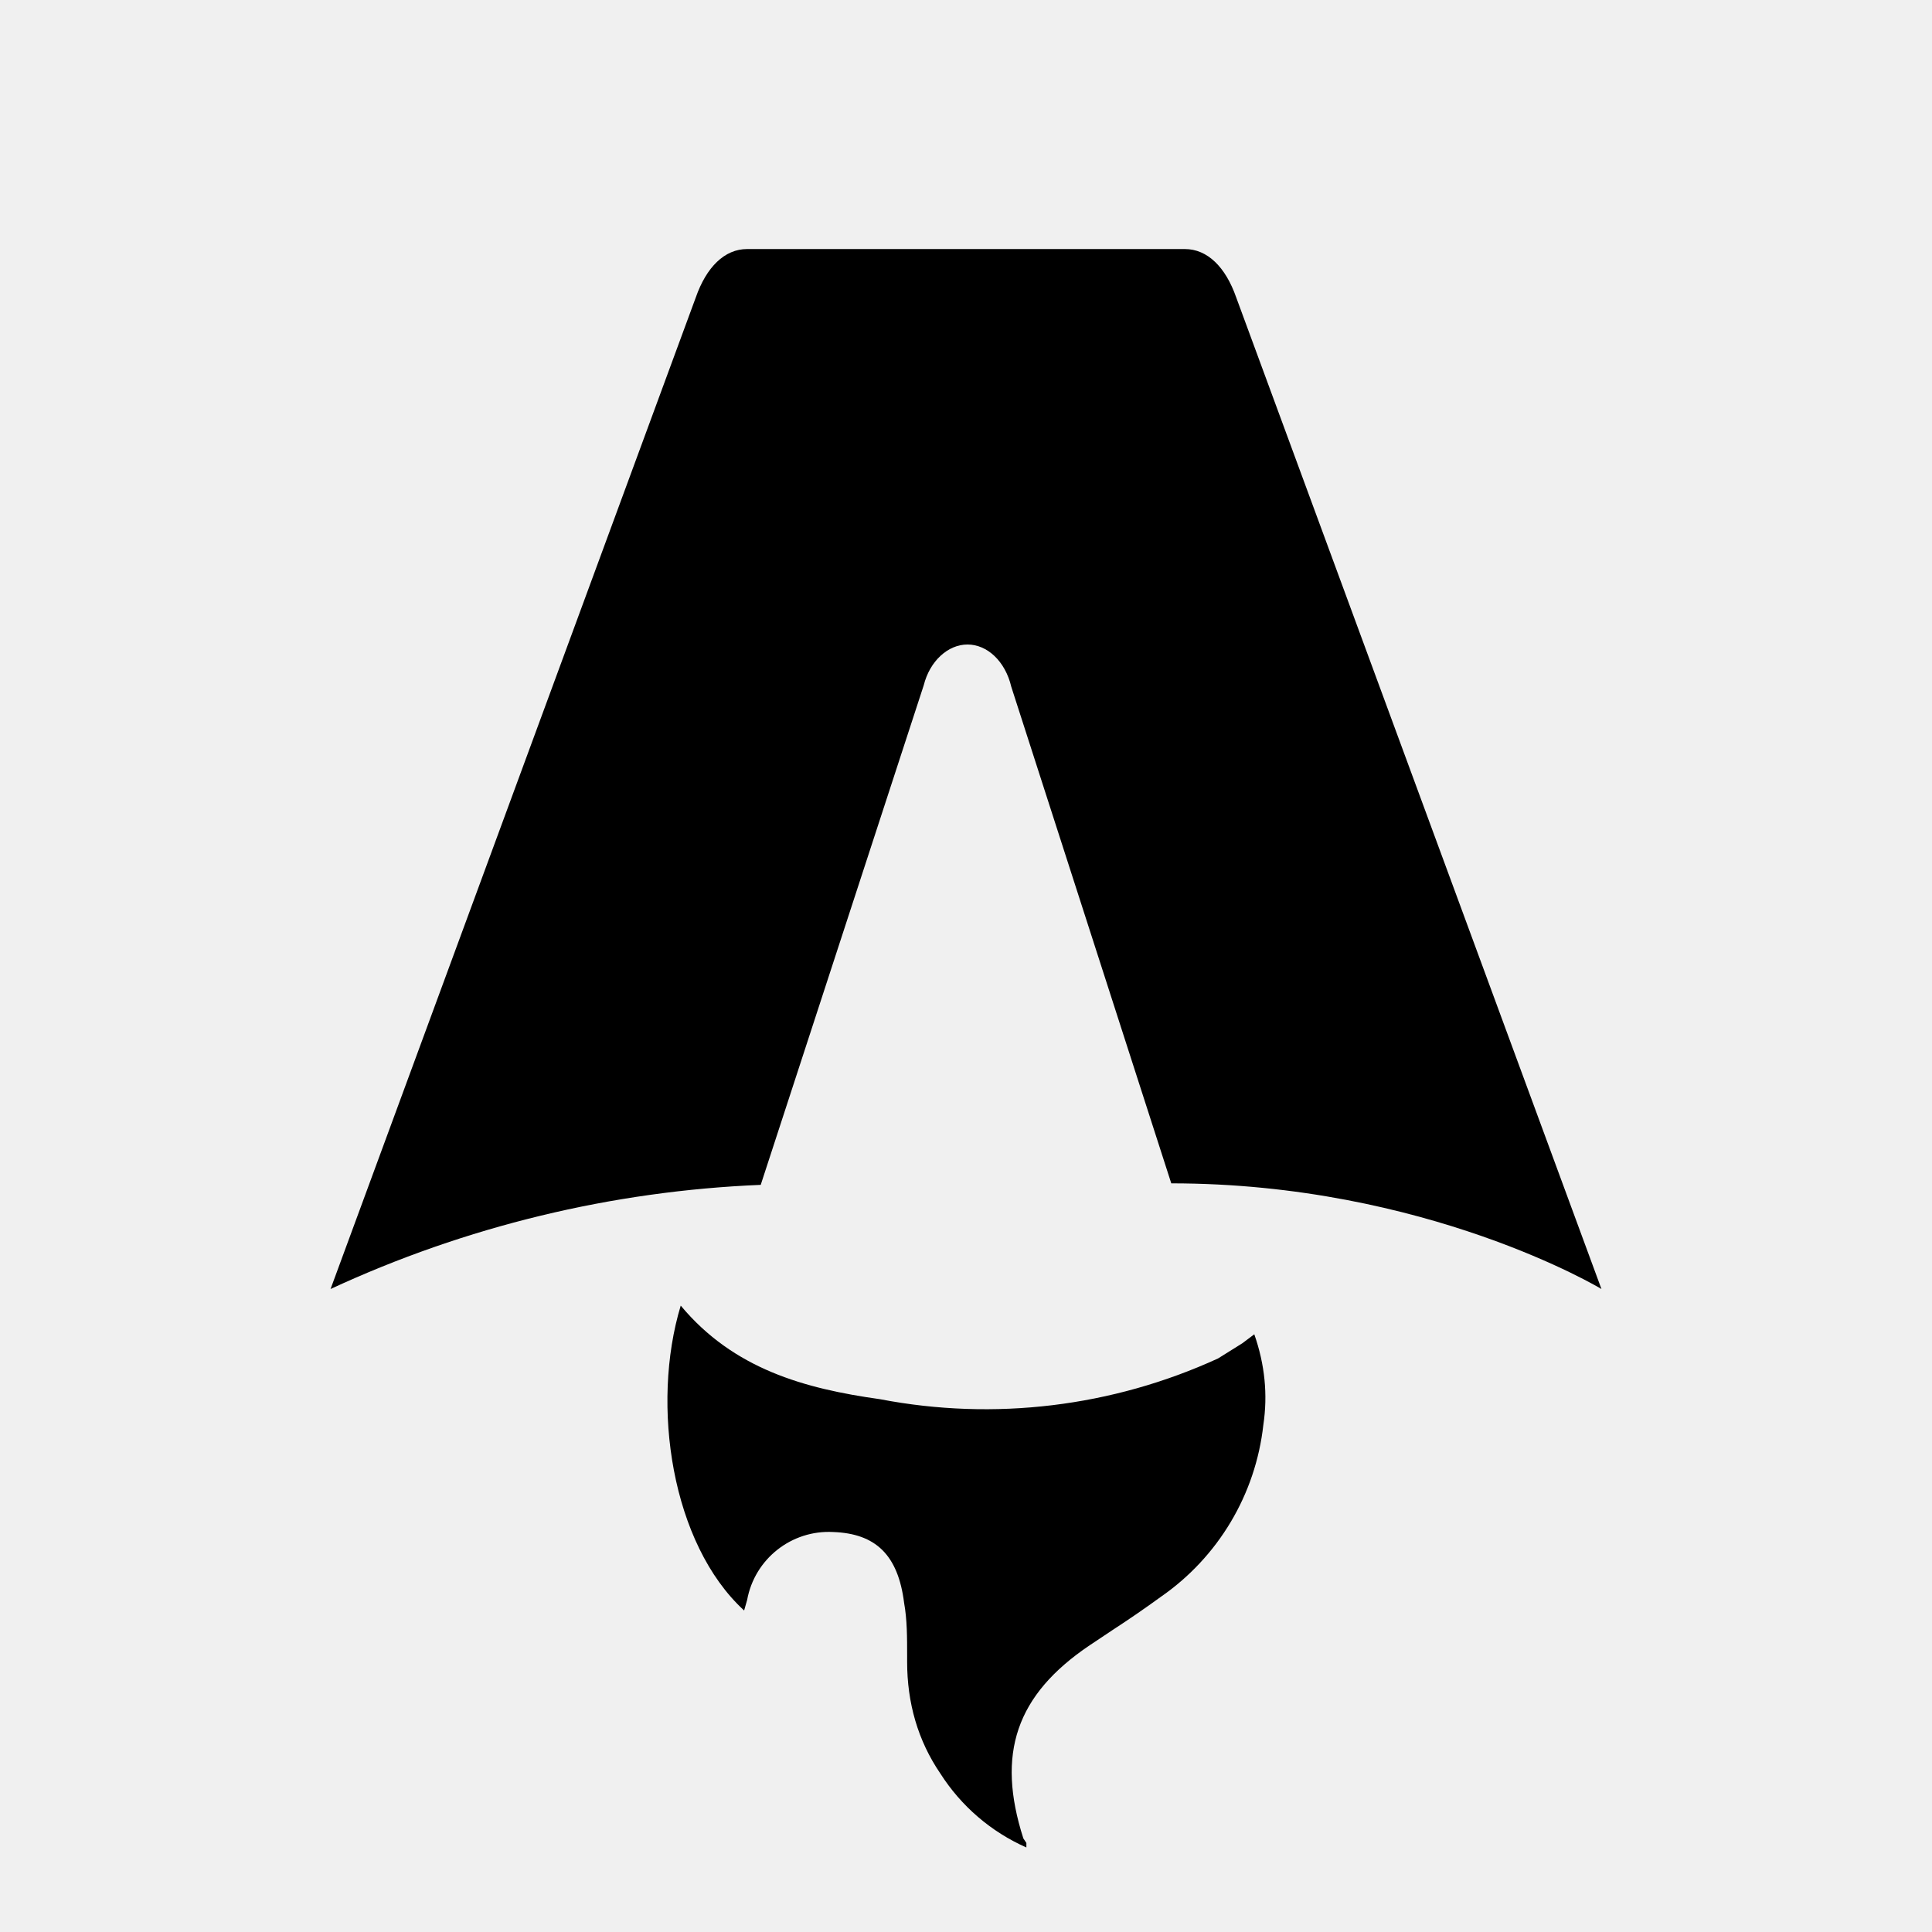
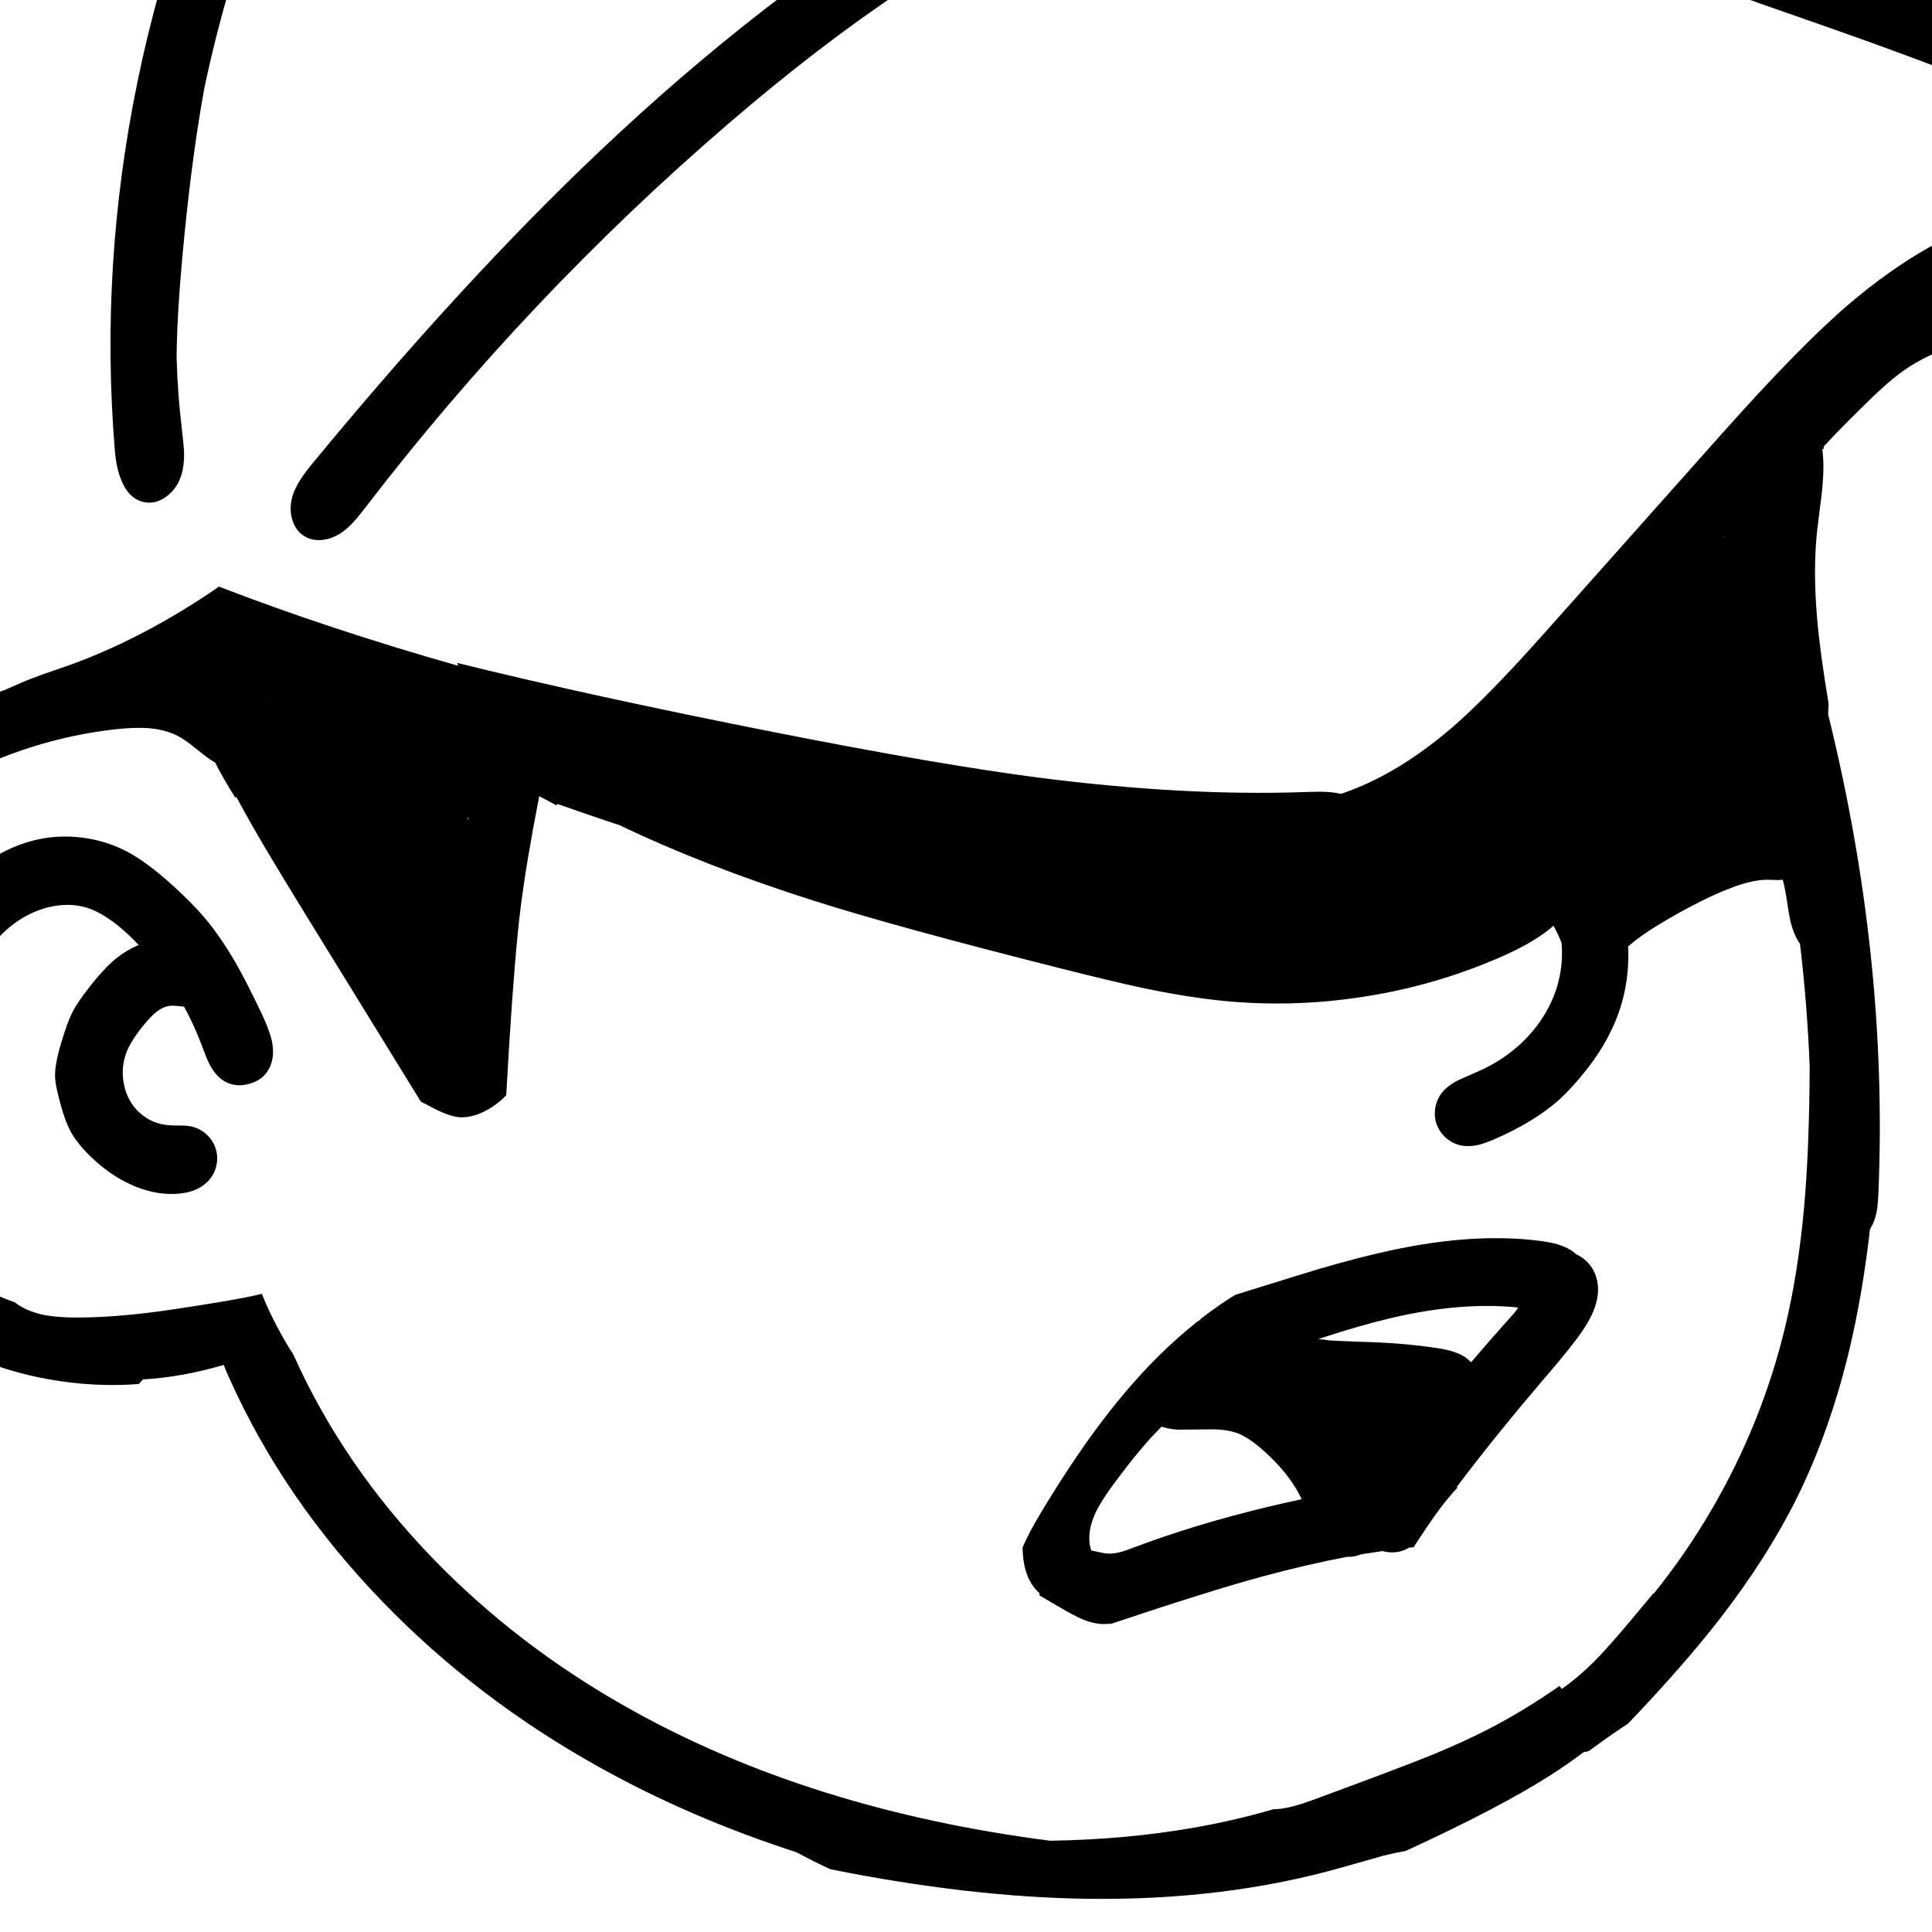
- <svg xmlns="http://www.w3.org/2000/svg" fill="none" viewBox="0 0 128 128">
-   <path d="M50.4 78.5a75.1 75.1 0 0 0-28.5 6.9l24.2-65.7c.7-2 1.9-3.2 3.4-3.2h29c1.5 0 2.7 1.2 3.4 3.2l24.2 65.7s-11.6-7-28.5-7L67 45.5c-.4-1.7-1.6-2.8-2.9-2.8-1.3 0-2.5 1.1-2.9 2.7L50.4 78.5Zm-1.1 28.2Zm-4.2-20.2c-2 6.6-.6 15.8 4.2 20.2a17.5 17.5 0 0 1 .2-.7 5.5 5.5 0 0 1 5.7-4.5c2.8.1 4.3 1.5 4.7 4.7.2 1.1.2 2.3.2 3.5v.4c0 2.7.7 5.2 2.2 7.4a13 13 0 0 0 5.7 4.9v-.3l-.2-.3c-1.8-5.6-.5-9.5 4.4-12.8l1.5-1a73 73 0 0 0 3.2-2.2 16 16 0 0 0 6.8-11.4c.3-2 .1-4-.6-6l-.8.6-1.6 1a37 37 0 0 1-22.4 2.7c-5-.7-9.7-2-13.2-6.2Z" />
-   <style>
-         path { fill: #000; }
-         @media (prefers-color-scheme: dark) {
-             path { fill: #FFF; }
-         }
-     </style>
+ <svg xmlns="http://www.w3.org/2000/svg" version="1.1" width="934" height="934">
+   <svg version="1.1" width="934" height="934">
+     <svg width="934" height="934" viewBox="0 0 934 934" fill="none">
+       <g clip-path="url(#clip0_340_197)">
+         <rect width="934" height="934" fill="white" />
+         <rect width="934" height="934" fill="white" />
+         <path d="M594.587 -307.528C590.989 -308.592 587.063 -309.72 582.81 -310.912C578.38 -312.709 572.735 -314.785 565.874 -317.142C559.1 -319.5 553.968 -321.115 550.478 -321.987C549.436 -322.254 548.05 -322.587 546.322 -322.986C537.025 -326.024 531.816 -327.742 530.695 -328.139C527.564 -329.267 525.717 -329.908 525.152 -330.062C523.048 -330.728 521.149 -331.138 519.456 -331.292C517.687 -331.493 516.044 -331.493 514.529 -331.292C479.149 -339.677 441.404 -345.393 401.293 -348.442C398.525 -350.039 395.599 -350.705 392.517 -350.441C391.076 -350.297 389.587 -349.938 388.052 -349.365C297.699 -354.986 216.435 -346.116 144.26 -322.756C86.576 -304.042 33.615 -275.741 -14.625 -237.853C-63.225 -199.657 -103.023 -154.847 -134.02 -103.423C-165.325 -51.589 -186.212 4.628 -196.681 65.229C-203.858 106.613 -205.757 147.501 -202.377 187.893C-201.874 189.615 -201.592 191.614 -201.531 193.891C-201.511 194.697 -201.511 195.646 -201.531 196.737C-201.262 199.025 -201.006 201.306 -200.761 203.581C-200.954 204.026 -201.134 204.488 -201.3 204.965C-201.169 206.094 -200.963 207.479 -200.684 209.118C-200.273 211.631 -200.017 213.476 -199.914 214.655C-199.658 216.911 -199.529 220.346 -199.529 224.961C-199.499 225.602 -199.447 226.32 -199.375 227.114C-196.515 239.437 -193.82 250.127 -191.292 259.183C-187.392 273.026 -183.158 285.613 -178.591 296.944C-174.926 305.974 -170.82 314.767 -166.274 323.322C-166.345 324.813 -166.191 326.275 -165.812 327.706C-165.402 329.295 -164.683 331.064 -163.657 333.012C-163.041 334.191 -162.066 335.883 -160.732 338.088C-159.911 339.575 -158.705 342.087 -157.114 345.624C-155.625 348.906 -154.368 351.392 -153.342 353.084C-151.956 355.34 -150.006 358.057 -147.491 361.236C-143.796 365.748 -141.692 368.363 -141.179 369.08C-139.793 370.977 -137.766 373.797 -135.098 377.54C-132.942 380.309 -129.914 383.564 -126.014 387.307C-119.958 393.049 -116.751 396.125 -116.392 396.535C-115.006 397.971 -112.953 400.15 -110.233 403.072C-108.206 405.097 -106.308 406.764 -104.537 408.071C-109.389 416.178 -113.161 424.535 -115.853 433.142C-119.343 444.268 -121.267 456.521 -121.626 469.903C-121.883 481.131 -121.062 493.589 -119.163 507.278C-116.187 528.35 -111.593 546.577 -105.384 561.958C-97.788 580.876 -86.96 598.026 -72.899 613.407C-58.837 628.839 -42.748 641.221 -24.633 650.552C-6.466 659.883 12.959 665.805 33.641 668.317C44.94 669.662 56.102 669.918 67.126 669.086C67.792 668.353 68.459 667.61 69.128 666.856C81.443 666.167 94.272 663.885 107.618 660.011C107.807 659.957 107.987 659.906 108.156 659.858C108.902 661.867 109.928 664.276 111.235 667.087C128.787 706.001 153.42 741.812 185.135 774.523C215.26 805.644 250.003 832.176 289.365 854.119C318.934 870.617 350.803 884.383 384.973 895.417C391.055 898.66 396.52 901.402 401.37 903.646C446.061 912.622 487.424 917.39 525.46 917.95C570.159 918.566 611.42 913.464 649.243 902.646C653.605 901.416 660.122 899.57 668.795 897.109C672.513 896.174 676.002 895.431 679.264 894.879C679.383 894.867 679.486 894.842 679.572 894.802C709.851 880.908 733.304 868.629 749.931 857.965C755.47 854.399 760.73 850.734 765.712 846.967C766.463 846.929 767.207 846.8 767.944 846.583C769.024 845.84 769.999 845.148 770.87 844.506C776.675 840.27 782.089 836.501 787.112 833.201C804.827 814.694 819.659 797.749 831.606 782.367C846.899 762.577 859.293 743.094 868.787 723.919C879.308 702.591 887.698 678.904 893.959 652.859C898.273 634.799 901.635 615.214 904.044 594.104C904.147 593.966 904.25 593.812 904.351 593.643C905.788 591.335 906.789 588.541 907.354 585.26C907.713 583.055 907.97 580.005 908.123 576.108C911.246 500.496 903.137 423.591 883.798 345.394C883.807 343.637 883.884 341.919 884.029 340.241C881.228 323.486 879.381 309.823 878.487 299.251C877.101 283.511 877.101 269.207 878.487 256.338C879.513 248.391 880.257 242.444 880.719 238.496C881.489 231.523 881.694 225.576 881.335 220.654C881.244 219.49 881.116 218.362 880.95 217.27C881.166 217.175 881.371 217.073 881.566 216.963L881.643 216.347C881.681 216.167 881.707 215.962 881.72 215.732C882.01 215.465 882.292 215.183 882.566 214.886C886.261 210.836 891.983 204.991 899.733 197.352C907.841 189.251 914.487 183.33 919.67 179.587C927.957 173.705 936.912 169.476 946.536 166.898C949.13 167.303 951.388 167.893 953.31 168.666C954.714 169.263 955.997 169.955 957.159 170.743C969.585 173.704 984.904 176.729 1003.12 179.818C1031.6 184.637 1051.3 188.328 1062.24 190.892C1067.32 192.071 1074.94 193.917 1085.1 196.429C1093.98 198.429 1101.7 199.659 1108.27 200.12C1110.07 200.256 1111.76 200.307 1113.35 200.274C1116.39 202.596 1119.63 203.621 1123.05 203.35C1126.59 203.043 1129.7 201.351 1132.36 198.275C1134.83 195.352 1136.29 191.969 1136.75 188.123C1137.18 184.402 1136.61 180.173 1135.06 175.434C1137.87 170.059 1138.67 162.523 1137.44 152.824C1135.75 139.186 1132.52 127.035 1127.74 116.371C1122.48 104.688 1115.55 95.28 1106.96 88.147C1105.88 86.25 1104.55 84.353 1102.96 82.456C1099.26 78.098 1093.9 73.561 1086.87 68.844C1063.98 53.36 1037.58 38.902 1007.66 25.47C985.282 15.421 957.108 4.346 923.134 -7.753C884.747 -21.032 856.034 -31.158 836.995 -38.131C819.998 -44.346 804.294 -50.448 789.883 -56.434C789.945 -59.082 789.612 -61.953 788.883 -65.047C788.37 -67.355 787.446 -70.508 786.112 -74.507L771.178 -119.65C769.741 -124.059 768.432 -127.392 767.252 -129.648C765.455 -133.185 763.274 -135.877 760.708 -137.723C760.364 -137.971 760.005 -138.201 759.631 -138.415C746.922 -163.58 731.577 -187.19 713.597 -209.244C695.173 -231.854 674.543 -252.106 651.706 -269.999C634.076 -283.825 615.037 -296.335 594.587 -307.528ZM589.584 -272.998V-273.075C594.885 -269.91 600.068 -266.654 605.134 -263.308C631.768 -245.723 655.786 -224.881 677.186 -200.784C698.586 -176.688 716.445 -150.412 730.764 -121.957C732.278 -118.953 733.843 -116.261 735.459 -113.882C736.415 -111.299 738.186 -107.274 740.771 -101.808C744.973 -92.819 748.155 -83.616 750.316 -74.199C747.251 -75.651 744.864 -76.703 743.157 -77.352C739.462 -78.737 736.075 -79.506 732.996 -79.659C729.301 -79.864 725.863 -79.172 722.681 -77.583C721.019 -76.753 719.608 -75.779 718.447 -74.661C718.066 -73.488 717.604 -72.334 717.061 -71.2C716.404 -69.857 715.66 -68.601 714.829 -67.431C714.572 -65.434 714.751 -63.357 715.368 -61.202C716.24 -58.177 717.78 -55.46 719.986 -53.05C721.885 -50.999 724.323 -49.077 727.299 -47.282C729.25 -46.154 732.072 -44.745 735.767 -43.053C755.884 -33.824 779.209 -24.288 805.741 -14.444C818.725 -9.625 842.512 -1.191 877.101 10.858C938.838 32.391 985.641 51.028 1017.51 66.767C1032.86 74.407 1045.81 81.661 1056.39 88.531C1059.46 90.582 1061.83 92.3 1063.47 93.684C1065.88 95.735 1067.8 97.837 1069.24 99.99C1070.06 101.272 1071.34 103.861 1073.09 107.758C1073.75 109.208 1074.39 110.49 1075.01 111.603C1070.81 109.519 1066.48 107.647 1062 105.989C1047.43 100.554 1032.03 97.683 1015.82 97.376C1000.01 97.068 984.435 99.196 969.091 103.759C944.098 111.244 919.157 125.548 894.267 146.672C878.512 160.053 857.856 181.099 832.299 209.811L747.006 305.634C728.531 326.398 713.623 341.677 702.281 351.469C684.371 366.901 666.46 377.643 648.55 383.692C648.439 383.726 648.311 383.752 648.165 383.769C646.141 383.306 643.909 382.999 641.468 382.846C639.004 382.693 635.309 382.718 630.383 382.923C591.688 384.256 548.913 381.924 502.059 375.925C469.419 371.67 427.03 364.389 374.889 354.084C315.352 342.342 264.058 331.14 221.008 320.477C221.181 320.953 221.335 321.414 221.47 321.861C180.01 310.088 141.443 297.322 105.77 283.562C104.464 284.565 102.821 285.719 100.843 287.023C78.058 302.148 55.477 313.709 33.102 321.707C27.97 323.502 24.121 324.834 21.555 325.706C17.039 327.295 13.267 328.757 10.239 330.09C5.261 332.294 2.618 333.448 2.31 333.55C-0.718 334.73 -3.463 335.345 -5.927 335.396C-6.567 335.415 -7.209 335.39 -7.851 335.319C-30.578 343.966 -49.745 354.092 -65.355 365.697C-72.043 370.686 -78.201 375.993 -83.83 381.616C-86.806 379.616 -89.013 378.104 -90.45 377.079C-93.786 374.72 -97.198 371.644 -100.688 367.85C-102.69 365.697 -105.692 362.185 -109.695 357.314C-114.108 351.879 -117.418 347.675 -119.625 344.702C-122.271 341.047 -124.555 337.561 -126.476 334.242C-126.399 334.155 -126.348 334.052 -126.322 333.935C-126.465 333.686 -126.619 333.43 -126.784 333.166C-128.17 330.91 -129.812 327.526 -131.711 323.014L-138.408 306.864C-150.269 283.299 -159.044 258.587 -164.735 232.728C-164.342 232.447 -163.957 232.165 -163.58 231.882C-172.848 179.557 -172.925 126.621 -163.811 73.074C-154.317 17.343 -135.637 -34.491 -107.77 -82.428C-79.852 -130.314 -43.98 -172.176 -0.153 -208.014C43.673 -243.851 91.837 -270.665 144.337 -288.456C190.319 -304.093 241.638 -313.271 298.295 -315.988C299.321 -313.572 300.989 -311.111 303.298 -308.605C269.008 -293.211 237.011 -270.498 207.305 -240.467C176.77 -209.603 149.956 -172.407 126.862 -128.878C98.842 -76.07 78.725 -20.007 66.511 39.312C54.297 98.58 50.627 158.002 55.503 217.578C56.016 223.987 57.248 229.267 59.198 233.42C61.712 238.855 65.305 241.982 69.975 242.803C73.721 243.469 77.313 242.469 80.752 239.803C83.985 237.291 86.243 234.061 87.526 230.113C88.604 226.832 89.091 222.961 88.989 218.501C88.886 216.399 88.501 212.451 87.834 206.657C86.522 195.748 85.701 184.417 85.371 172.665C85.395 171.096 85.421 169.507 85.448 167.897C85.653 156.567 86.525 142.339 88.065 125.215C90.785 95.017 94.197 68.382 98.303 45.311C98.456 44.454 98.61 43.583 98.765 42.696C107.563 1.056 120.034 -38.268 136.177 -75.276C139.441 -82.773 142.828 -90.13 146.338 -97.347C163.627 -130.061 185.463 -162.823 211.847 -195.632C221.836 -207.993 231.535 -219.067 240.945 -228.855C270.393 -256.64 300.697 -275.148 331.858 -284.38C334.667 -285.21 337.207 -286.056 339.479 -286.918C347.064 -284.834 354.66 -284.065 362.264 -284.611C372.682 -285.329 382.33 -288.533 391.209 -294.224C399.317 -299.453 405.552 -305.965 409.915 -313.758C452.253 -310.169 491.076 -303.709 526.384 -294.378C548.708 -288.43 569.774 -281.304 589.584 -272.998ZM511.758 467.903C529.207 472.312 542.473 475.491 551.556 477.439C566.336 480.567 579.756 482.72 591.816 483.899C614.14 486.053 636.515 485.386 658.942 481.9C672.823 479.774 686.345 476.621 699.51 472.441C706.905 470.092 714.167 467.426 721.295 464.442C722.055 464.138 722.8 463.83 723.527 463.519C732.303 459.777 739.488 455.983 745.082 452.138C747.224 450.671 749.2 449.133 751.009 447.523C752.588 450.402 753.897 453.196 754.935 455.906C754.932 455.974 754.932 456.025 754.935 456.06C755.653 464.929 754.37 473.492 751.086 481.746C747.853 489.693 743.003 496.871 736.537 503.279C730.276 509.38 723.066 514.225 714.906 517.814C708.234 520.788 704.873 522.275 704.822 522.275C701.127 524.172 698.381 526.376 696.585 528.889C694.994 531.196 694.045 533.759 693.737 536.579C693.429 539.45 693.839 542.116 694.968 544.577C696.097 547.141 697.816 549.268 700.126 550.96C702.435 552.652 704.95 553.652 707.67 553.96C709.979 554.267 712.52 554.062 715.291 553.344C717.241 552.832 719.704 551.934 722.681 550.653C735.511 545.064 745.98 538.63 754.088 531.35C758.194 527.556 762.453 522.864 766.867 517.276C771.588 511.226 775.309 505.458 778.029 499.972C784.77 486.88 787.798 472.729 787.112 457.521C787.451 457.236 787.785 456.954 788.113 456.675C791.192 454.06 795.246 451.163 800.276 447.985C807.614 443.473 814.825 439.448 821.907 435.911C827.655 432.988 833.146 430.579 838.38 428.682C844.436 426.477 849.696 425.349 854.161 425.298C855.393 425.298 857.215 425.349 859.627 425.452C860.415 425.432 861.159 425.381 861.859 425.298C862.065 426.077 862.244 426.795 862.398 427.451C862.86 429.399 863.399 432.373 864.014 436.372C864.579 440.371 865.092 443.345 865.554 445.293C866.601 449.731 868.141 453.371 870.173 456.214C872.544 476.102 874.109 495.995 874.868 515.892C874.854 518.859 874.828 521.858 874.791 524.89C874.535 547.243 873.662 566.803 872.174 583.568C870.275 604.589 867.222 623.892 863.014 641.477C855.572 672.444 843.743 701.848 827.526 729.687C819.147 744.053 809.833 757.588 799.583 770.293C799.504 770.321 799.402 770.321 799.275 770.293L788.113 783.674C781.544 791.467 776.489 797.21 772.948 800.901C767.046 807.053 761.299 812.078 755.705 815.974C755.456 816.153 755.199 816.332 754.935 816.513C754.668 815.992 754.334 815.505 753.934 815.052C742.555 822.986 731.265 829.856 720.063 835.662C712.058 839.815 702.82 844.045 692.351 848.351C686.193 850.864 676.699 854.529 663.869 859.349L634.232 870.346C627.355 872.807 622.069 874.191 618.374 874.499C617.431 874.591 616.507 874.642 615.603 874.653C603.34 878.246 590.664 881.194 577.575 883.497C555.638 887.362 532.339 889.489 507.678 889.88C430.366 879.943 362.65 858.717 304.53 826.203C268.453 806.054 236.635 781.726 209.076 753.22C180.125 723.222 157.698 690.409 141.796 654.782C140.233 652.475 138.591 649.784 136.87 646.707C132.389 638.744 128.977 631.669 126.631 625.481C121.645 626.71 114.794 628.043 106.078 629.48C90.887 631.992 79.238 633.736 71.129 634.71C58.197 636.248 46.47 636.991 35.95 636.94C30.356 636.889 25.635 636.504 21.786 635.786C16.705 634.812 12.369 633.146 8.776 630.788C8.27 630.453 7.756 630.068 7.237 629.634C-13.316 622.331 -31.099 610.795 -46.11 595.027C-61.454 578.877 -72.924 559.522 -80.519 536.964C-87.807 515.379 -90.835 492.948 -89.603 469.672C-88.679 452.958 -85.472 439.192 -79.981 428.374C-73.976 416.633 -63.584 405.2 -48.804 394.075C-33.614 382.641 -17.089 373.387 0.77 366.312C18.681 359.237 37.079 354.648 55.965 352.546C62.072 351.879 67.306 351.7 71.668 352.007C77.416 352.469 82.368 353.828 86.525 356.083C88.578 357.211 91.067 358.955 93.992 361.313C97.636 364.235 100.048 366.107 101.228 366.927C102.176 367.559 103.1 368.123 103.999 368.619C106.463 373.544 109.722 379.235 113.776 385.692C113.935 385.542 114.089 385.388 114.238 385.23C116.838 390.097 119.609 395.095 122.551 400.227C127.837 409.455 136.125 423.247 147.416 441.602L203.457 532.58C204.533 533.1 205.637 533.664 206.767 534.272C213.489 537.963 218.647 539.912 222.239 540.117C227.063 540.373 232.195 538.784 237.635 535.349C240.403 533.534 242.764 531.586 244.717 529.504L246.18 504.817C248.027 475.286 249.875 453.189 251.722 438.525C253.467 424.58 256.393 407.02 260.498 385.846C260.557 385.539 260.608 385.231 260.652 384.923C263.493 386.362 266.29 387.849 269.043 389.383C269.142 389.143 269.244 388.887 269.351 388.614C279.632 392.249 289.742 395.71 299.68 398.996C327.296 412.217 358.55 424.368 393.441 435.449C419.87 443.858 459.31 454.675 511.758 467.903ZM833.3 259.414C833.385 259.437 833.462 259.463 833.531 259.491C833.475 259.514 833.424 259.539 833.377 259.568C833.252 259.645 833.123 259.722 832.992 259.799C833.11 259.671 833.213 259.543 833.3 259.414ZM128.633 338.857C128.669 338.898 128.695 338.924 128.71 338.934C128.755 339.085 128.781 339.239 128.787 339.395C128.743 339.222 128.692 339.042 128.633 338.857ZM226.473 395.92C226.441 396.106 226.39 396.286 226.319 396.459C226.264 396.063 226.212 395.704 226.165 395.382C226.303 395.359 226.431 395.333 226.55 395.305C226.533 395.51 226.508 395.716 226.473 395.92ZM770.87 632.403C773.076 626.25 773.128 620.662 771.024 615.637C769.484 611.946 766.867 609.049 763.172 606.947C762.765 606.721 762.354 606.516 761.94 606.332C761.717 606.116 761.486 605.911 761.247 605.717C759.143 603.973 756.475 602.615 753.241 601.641C750.932 600.923 747.956 600.333 744.312 599.872C723.22 597.154 699.228 598.693 672.336 604.486C662.124 606.691 650.449 609.716 637.311 613.561C633.513 614.689 621.966 618.252 602.67 624.251C600.579 624.886 598.655 625.501 596.897 626.096C591.383 629.574 585.918 633.394 580.5 637.555C580.416 637.758 580.313 637.937 580.192 638.093C579.784 638.361 579.348 638.618 578.884 638.863C572.331 644.064 565.891 649.806 559.562 656.089C549.349 666.292 539.342 678.058 529.54 691.389C521.38 702.463 512.836 715.383 503.906 730.149C499.518 737.36 496.337 743.359 494.361 748.144C494.449 754.456 495.552 759.711 497.671 763.91C498.955 766.385 500.572 768.487 502.52 770.216C502.521 770.6 502.521 770.959 502.52 771.293L513.451 777.676C517.608 780.085 520.841 781.777 523.151 782.752C526.846 784.29 530.31 785.084 533.543 785.136C534.053 785.136 535.285 785.084 537.238 784.982C568.748 774.42 592.997 766.832 609.983 762.218C624.447 758.292 638.252 755.088 651.398 752.605C653.02 752.716 654.662 752.511 656.325 751.99C656.833 751.85 657.32 751.671 657.787 751.451C661.398 750.875 664.94 750.337 668.41 749.836C669.639 750.2 670.921 750.405 672.259 750.452C675.236 750.605 677.956 749.99 680.419 748.606C680.614 748.501 680.793 748.373 680.958 748.221C681.789 748.168 682.61 748.091 683.421 747.991C684.181 746.741 685.053 745.382 686.039 743.915C690.298 737.455 693.685 732.558 696.2 729.226C699.012 725.467 701.809 722.134 704.591 719.228C704.48 719.126 704.351 719.024 704.206 718.921C711.461 709.262 719.416 699.137 728.069 688.543C731.662 684.083 737.153 677.494 744.543 668.779C748.597 664.062 751.599 660.524 753.549 658.166C756.988 654.064 759.887 650.424 762.248 647.245C766.508 641.554 769.381 636.607 770.87 632.403ZM733.92 632.095C733.739 632.432 733.534 632.765 733.304 633.095C732.534 634.223 731.328 635.658 729.686 637.401C723.404 644.389 717.22 651.465 711.134 658.627C710.57 657.964 709.929 657.349 709.209 656.781C706.284 654.423 701.64 652.757 695.276 651.783C684.037 650.039 671.182 648.988 656.71 648.629C649.627 648.373 645.034 648.168 642.93 648.014C640.73 647.735 638.882 647.504 637.388 647.322C637.937 647.143 638.476 646.964 639.004 646.784C651.783 642.631 662.971 639.427 672.567 637.171C695.139 631.891 715.59 630.199 733.92 632.095ZM537.854 718.151C543.396 710.666 548.041 704.719 551.787 700.31C555.086 696.412 558.344 692.875 561.563 689.697C563.926 690.499 566.62 690.986 569.646 691.158L584.349 691.004C590.2 690.902 594.947 691.568 598.59 693.004C601.926 694.337 605.698 696.823 609.906 700.463C618.798 708.162 625.264 716.263 629.305 724.765C623.551 726.003 618.009 727.259 612.678 728.534C589.276 734.173 567.799 740.685 548.246 748.067C545.321 749.195 543.268 749.913 542.088 750.221C539.727 750.887 537.572 751.169 535.621 751.067C534.441 751.015 532.671 750.708 530.31 750.144C529.272 749.891 528.349 749.685 527.539 749.529C527.242 748.53 527.036 747.761 526.923 747.221C526.102 742.556 526.897 737.48 529.309 731.994C531.003 728.252 533.851 723.637 537.854 718.151ZM-50.575 431.912L-50.652 430.374C-50.857 429.605 -51.165 429.015 -51.575 428.605V433.911C-51.249 433.257 -50.915 432.59 -50.575 431.912ZM38.952 404.841C31.305 403.97 23.838 404.431 16.551 406.225C-1.667 410.737 -18.603 423.298 -34.255 443.909C-40.619 452.317 -46.238 461.135 -51.114 470.364C-52.55 473.235 -53.577 475.568 -54.193 477.362C-55.116 480.08 -55.501 482.566 -55.347 484.822C-55.091 488.616 -53.397 491.923 -50.267 494.743C-47.136 497.563 -43.647 498.896 -39.797 498.742C-34.614 498.537 -29.867 495.922 -25.556 490.898C-23.965 489.103 -22.375 486.847 -20.784 484.13C-20.168 483.053 -18.834 480.567 -16.781 476.67C-9.699 463.238 -2.078 453.368 6.082 447.062C11.317 443.063 16.962 440.269 23.017 438.679C29.586 437.039 35.77 437.039 41.569 438.679C47.779 440.525 54.605 444.909 62.046 451.83C63.773 453.461 65.441 455.127 67.049 456.829C63.131 458.492 59.513 460.645 56.195 463.289C52.193 466.57 47.805 471.287 43.032 477.439C39.183 482.361 36.489 486.36 34.949 489.436C33.41 492.461 31.639 497.306 29.638 503.971C27.431 511.252 26.43 516.917 26.635 520.967C26.738 523.326 27.405 526.812 28.637 531.426C30.484 538.707 32.486 544.193 34.641 547.884C36.797 551.576 39.978 555.446 44.187 559.497C50.037 565.085 56.221 569.392 62.739 572.417C70.077 575.852 77.313 577.441 84.447 577.185C91.683 576.929 97.148 574.775 100.843 570.725C102.742 568.674 103.999 566.239 104.615 563.419C105.231 560.599 105.103 557.856 104.23 555.19C103.409 552.575 101.921 550.294 99.766 548.346C97.61 546.397 95.172 545.141 92.453 544.577C91.118 544.27 89.296 544.116 86.987 544.116C84.165 544.116 82.317 544.065 81.445 543.962C76.005 543.501 71.309 541.45 67.357 537.81C63.56 534.323 61.096 529.863 59.967 524.428C58.838 519.096 59.198 513.943 61.045 508.97C62.585 504.869 65.715 500.024 70.436 494.435C72.387 492.128 74.08 490.411 75.517 489.283C77.621 487.591 79.751 486.591 81.906 486.283C83.035 486.13 84.652 486.181 86.756 486.437C87.602 486.531 88.346 486.608 88.989 486.668C92.197 492.503 94.993 498.605 97.379 504.971C99.124 509.688 100.381 512.764 101.151 514.2C102.845 517.584 104.846 520.121 107.156 521.813C110.799 524.531 115.059 525.3 119.934 524.121C124.81 522.941 128.248 520.327 130.249 516.276C132.097 512.585 132.482 508.201 131.404 503.125C130.634 499.69 128.992 495.307 126.477 489.975C121.602 479.721 117.445 471.595 114.007 465.596C108.977 456.88 103.794 449.395 98.457 443.14C94.762 438.833 90.118 434.116 84.524 428.989C75.286 420.53 67.28 414.608 60.506 411.224C53.783 407.84 46.599 405.713 38.952 404.841ZM636.079 -66.124C642.751 -66.124 647.523 -68.175 650.397 -72.276C652.655 -75.455 653.271 -79.249 652.245 -83.658C651.27 -87.811 649.166 -91.246 645.932 -93.964C643.11 -96.322 639.595 -98.168 635.386 -99.501C632.153 -100.475 628.15 -101.244 623.378 -101.808C595.049 -105.141 564.848 -101.449 532.773 -90.734C507.011 -82.172 478.939 -68.636 448.558 -50.128C394.929 -17.418 341.814 23.88 289.211 73.766C245.846 114.884 200.069 164.642 151.881 223.038C149.007 226.524 146.903 229.293 145.568 231.344C143.413 234.574 141.95 237.701 141.18 240.726C140.257 244.264 140.282 247.725 141.257 251.108C142.335 254.749 144.285 257.44 147.108 259.183C149.571 260.721 152.445 261.337 155.729 261.029C158.706 260.722 161.554 259.722 164.274 258.03C166.532 256.646 168.79 254.697 171.048 252.185C172.434 250.698 174.358 248.34 176.822 245.11C229.065 177.126 287.569 115.294 352.334 59.615C381.74 34.339 409.761 12.857 436.395 -4.831C467.649 -25.698 498.594 -42.437 529.232 -55.05C545.552 -61.766 560.178 -66.355 573.11 -68.816C589.533 -71.892 604.595 -71.918 618.297 -68.893C626.559 -67.047 632.487 -66.124 636.079 -66.124Z" fill="black" />
+       </g>
+       <defs>
+         <clipPath id="clip0_340_197">
+           <rect width="934" height="934" fill="white" />
+         </clipPath>
+       </defs>
+     </svg>
+   </svg>
+   <style>@media (prefers-color-scheme: light) { :root { filter: none; } }
+ @media (prefers-color-scheme: dark) { :root { filter: none; } }
+ </style>
</svg>
